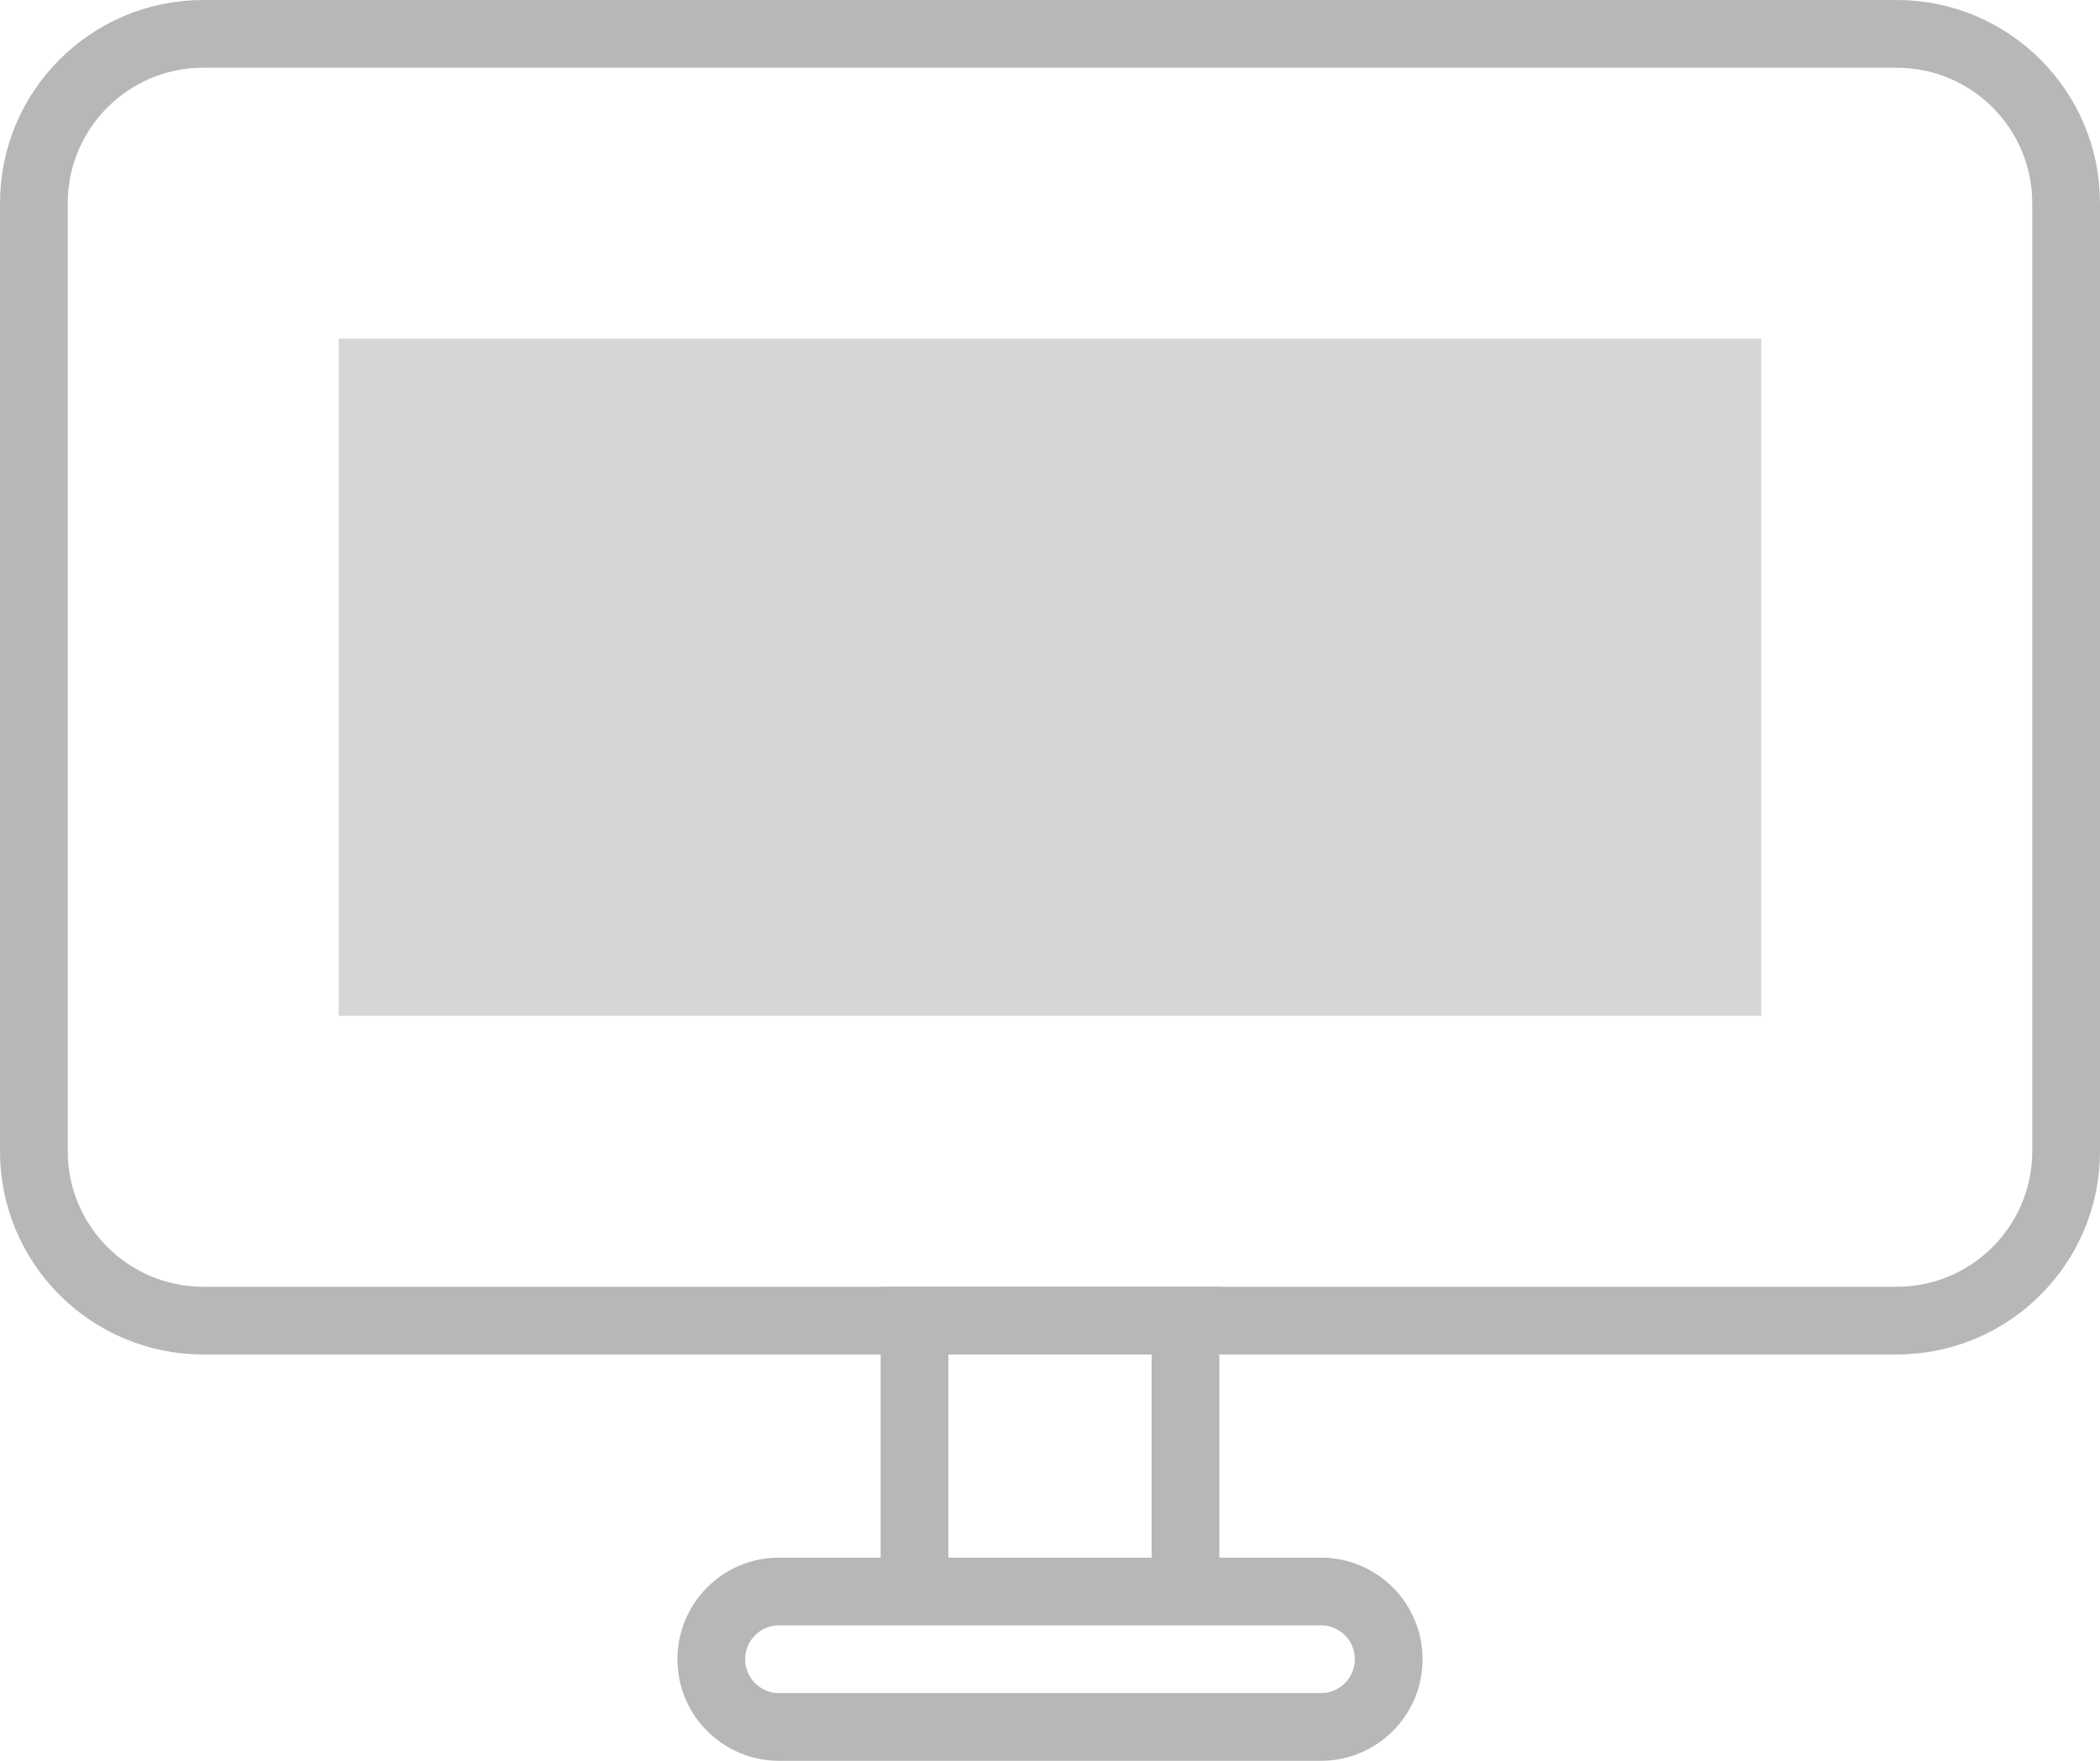
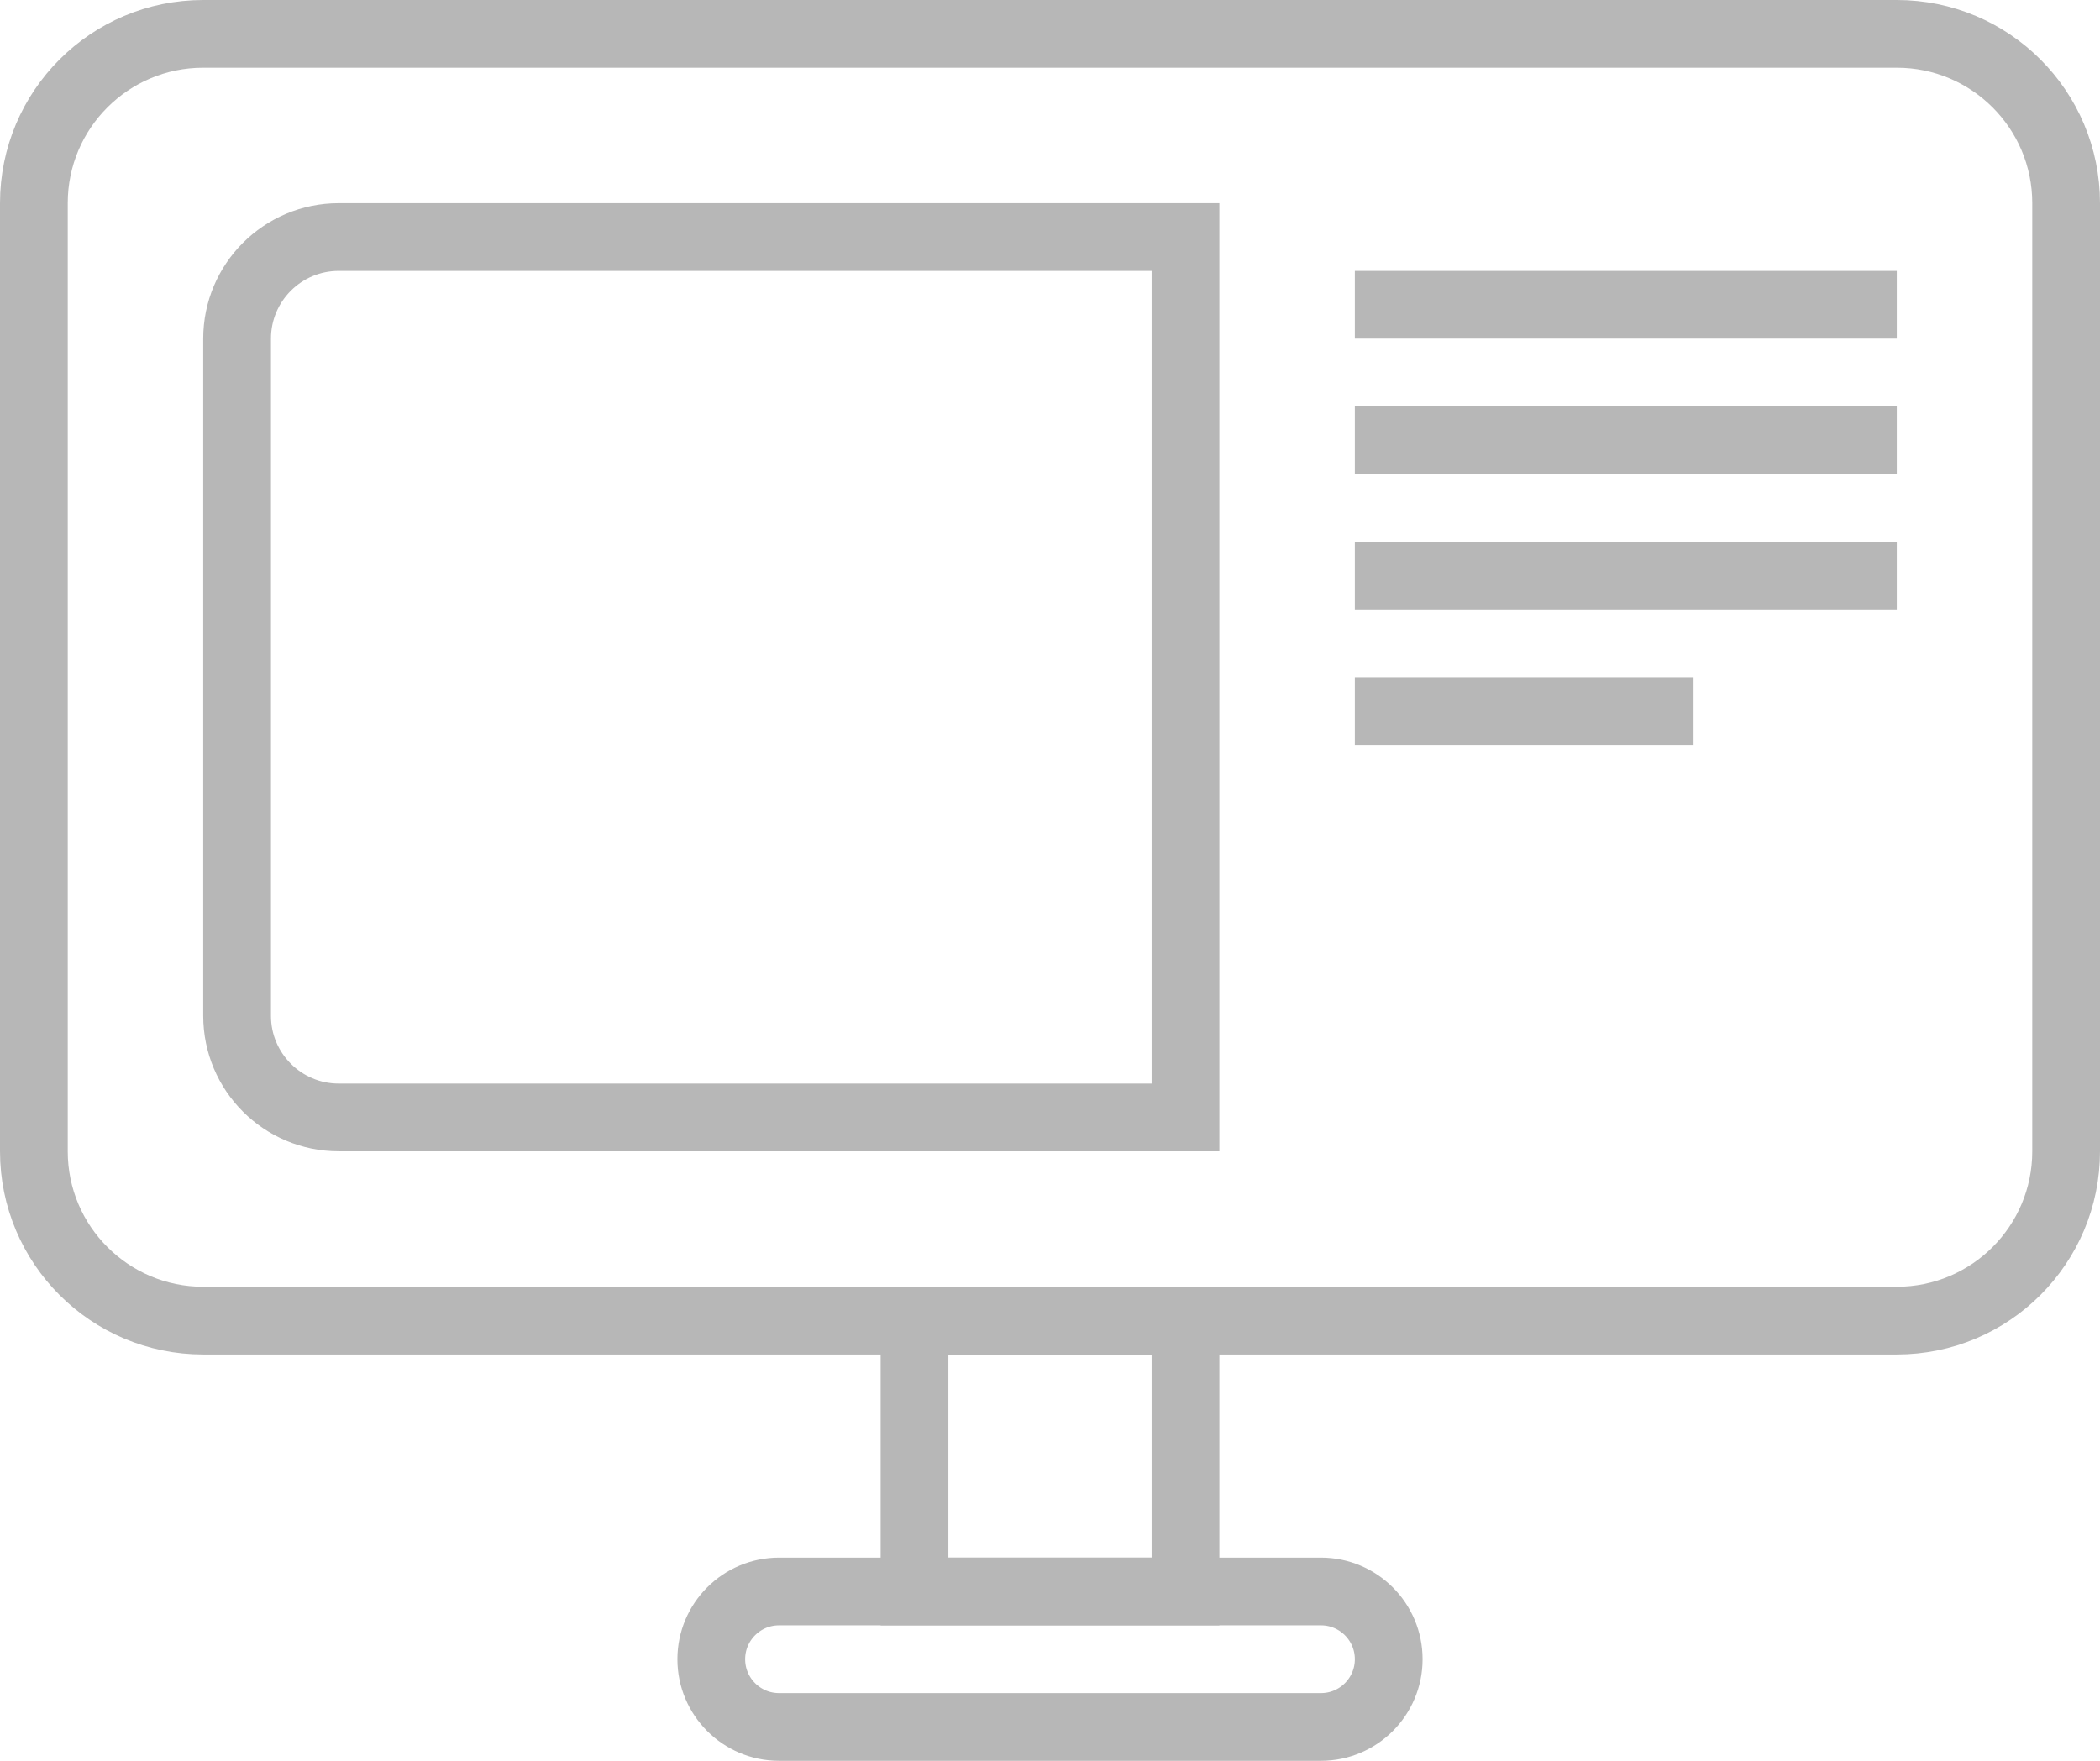
- <svg xmlns="http://www.w3.org/2000/svg" width="31" height="26" viewBox="0 0 31 26">
-   <g fill="none" fill-rule="evenodd">
-     <path d="M3 .5C1.62.5.5 1.62.5 3v14c0 1.38 1.12 2.5 2.5 2.5h25c1.38 0 2.5-1.12 2.5-2.5V3c0-1.38-1.12-2.5-2.5-2.5H3z" stroke="#B7B7B7" />
-     <path fill="#AEAEAE" opacity=".5" d="M5 5h21v10H5z" />
-     <path stroke="#B7B7B7" d="M13.5 19.5h4v4h-4zM11.5 23.5c-.552 0-1 .448-1 1s.448 1 1 1h8c.552 0 1-.448 1-1s-.448-1-1-1h-8z" />
+ <svg xmlns="http://www.w3.org/2000/svg" width="31px" height="26px" viewBox="0 0 31 26" version="1.1">
+   <g id="4_0" stroke="none" stroke-width="1" fill="none" fill-rule="evenodd">
+     <g id="2HD-Home-Copy-13" transform="translate(-431, -694)">
+       <g id="Group-3" transform="translate(9, 120)">
+         <g id="Bitmap-Copy-3" transform="translate(0, 310)">
+           <g id="full-screen" transform="translate(422, 264)">
+             <path d="M3,0.5 C1.619,0.5 0.5,1.619 0.5,3 L0.5,17 C0.5,18.381 1.619,19.5 3,19.5 L28,19.5 C29.381,19.5 30.5,18.381 30.5,17 L30.5,3 C30.5,1.619 29.381,0.5 28,0.5 L3,0.5 Z" id="Rectangle-3" stroke="#B7B7B7" />
+             <path d="M17.5,16.5 L17.5,3.5 L5,3.5 C4.172,3.5 3.5,4.172 3.5,5 L3.5,15 C3.5,15.828 4.172,16.5 5,16.5 L17.5,16.5 Z" id="Rectangle-3-Copy-3" stroke="#B7B7B7" />
+             <rect id="Rectangle" fill="#B7B7B7" x="20" y="4" width="8" height="1" />
+             <rect id="Rectangle-Copy" fill="#B7B7B7" x="20" y="6" width="8" height="1" />
+             <rect id="Rectangle-Copy-2" fill="#B7B7B7" x="20" y="8" width="8" height="1" />
+             <rect id="Rectangle-Copy-3" fill="#B7B7B7" x="20" y="10" width="5" height="1" />
+             <rect id="Rectangle-3-Copy" stroke="#B7B7B7" x="13.5" y="19.5" width="4" height="4" />
+             <path d="M11.5,23.5 C10.948,23.5 10.5,23.948 10.5,24.5 C10.5,25.052 10.948,25.5 11.5,25.5 L19.5,25.5 C20.052,25.5 20.5,25.052 20.5,24.5 C20.5,23.948 20.052,23.5 19.5,23.5 L11.5,23.5 Z" id="Rectangle-3-Copy-2" stroke="#B7B7B7" />
+           </g>
+         </g>
+       </g>
+     </g>
  </g>
</svg>
